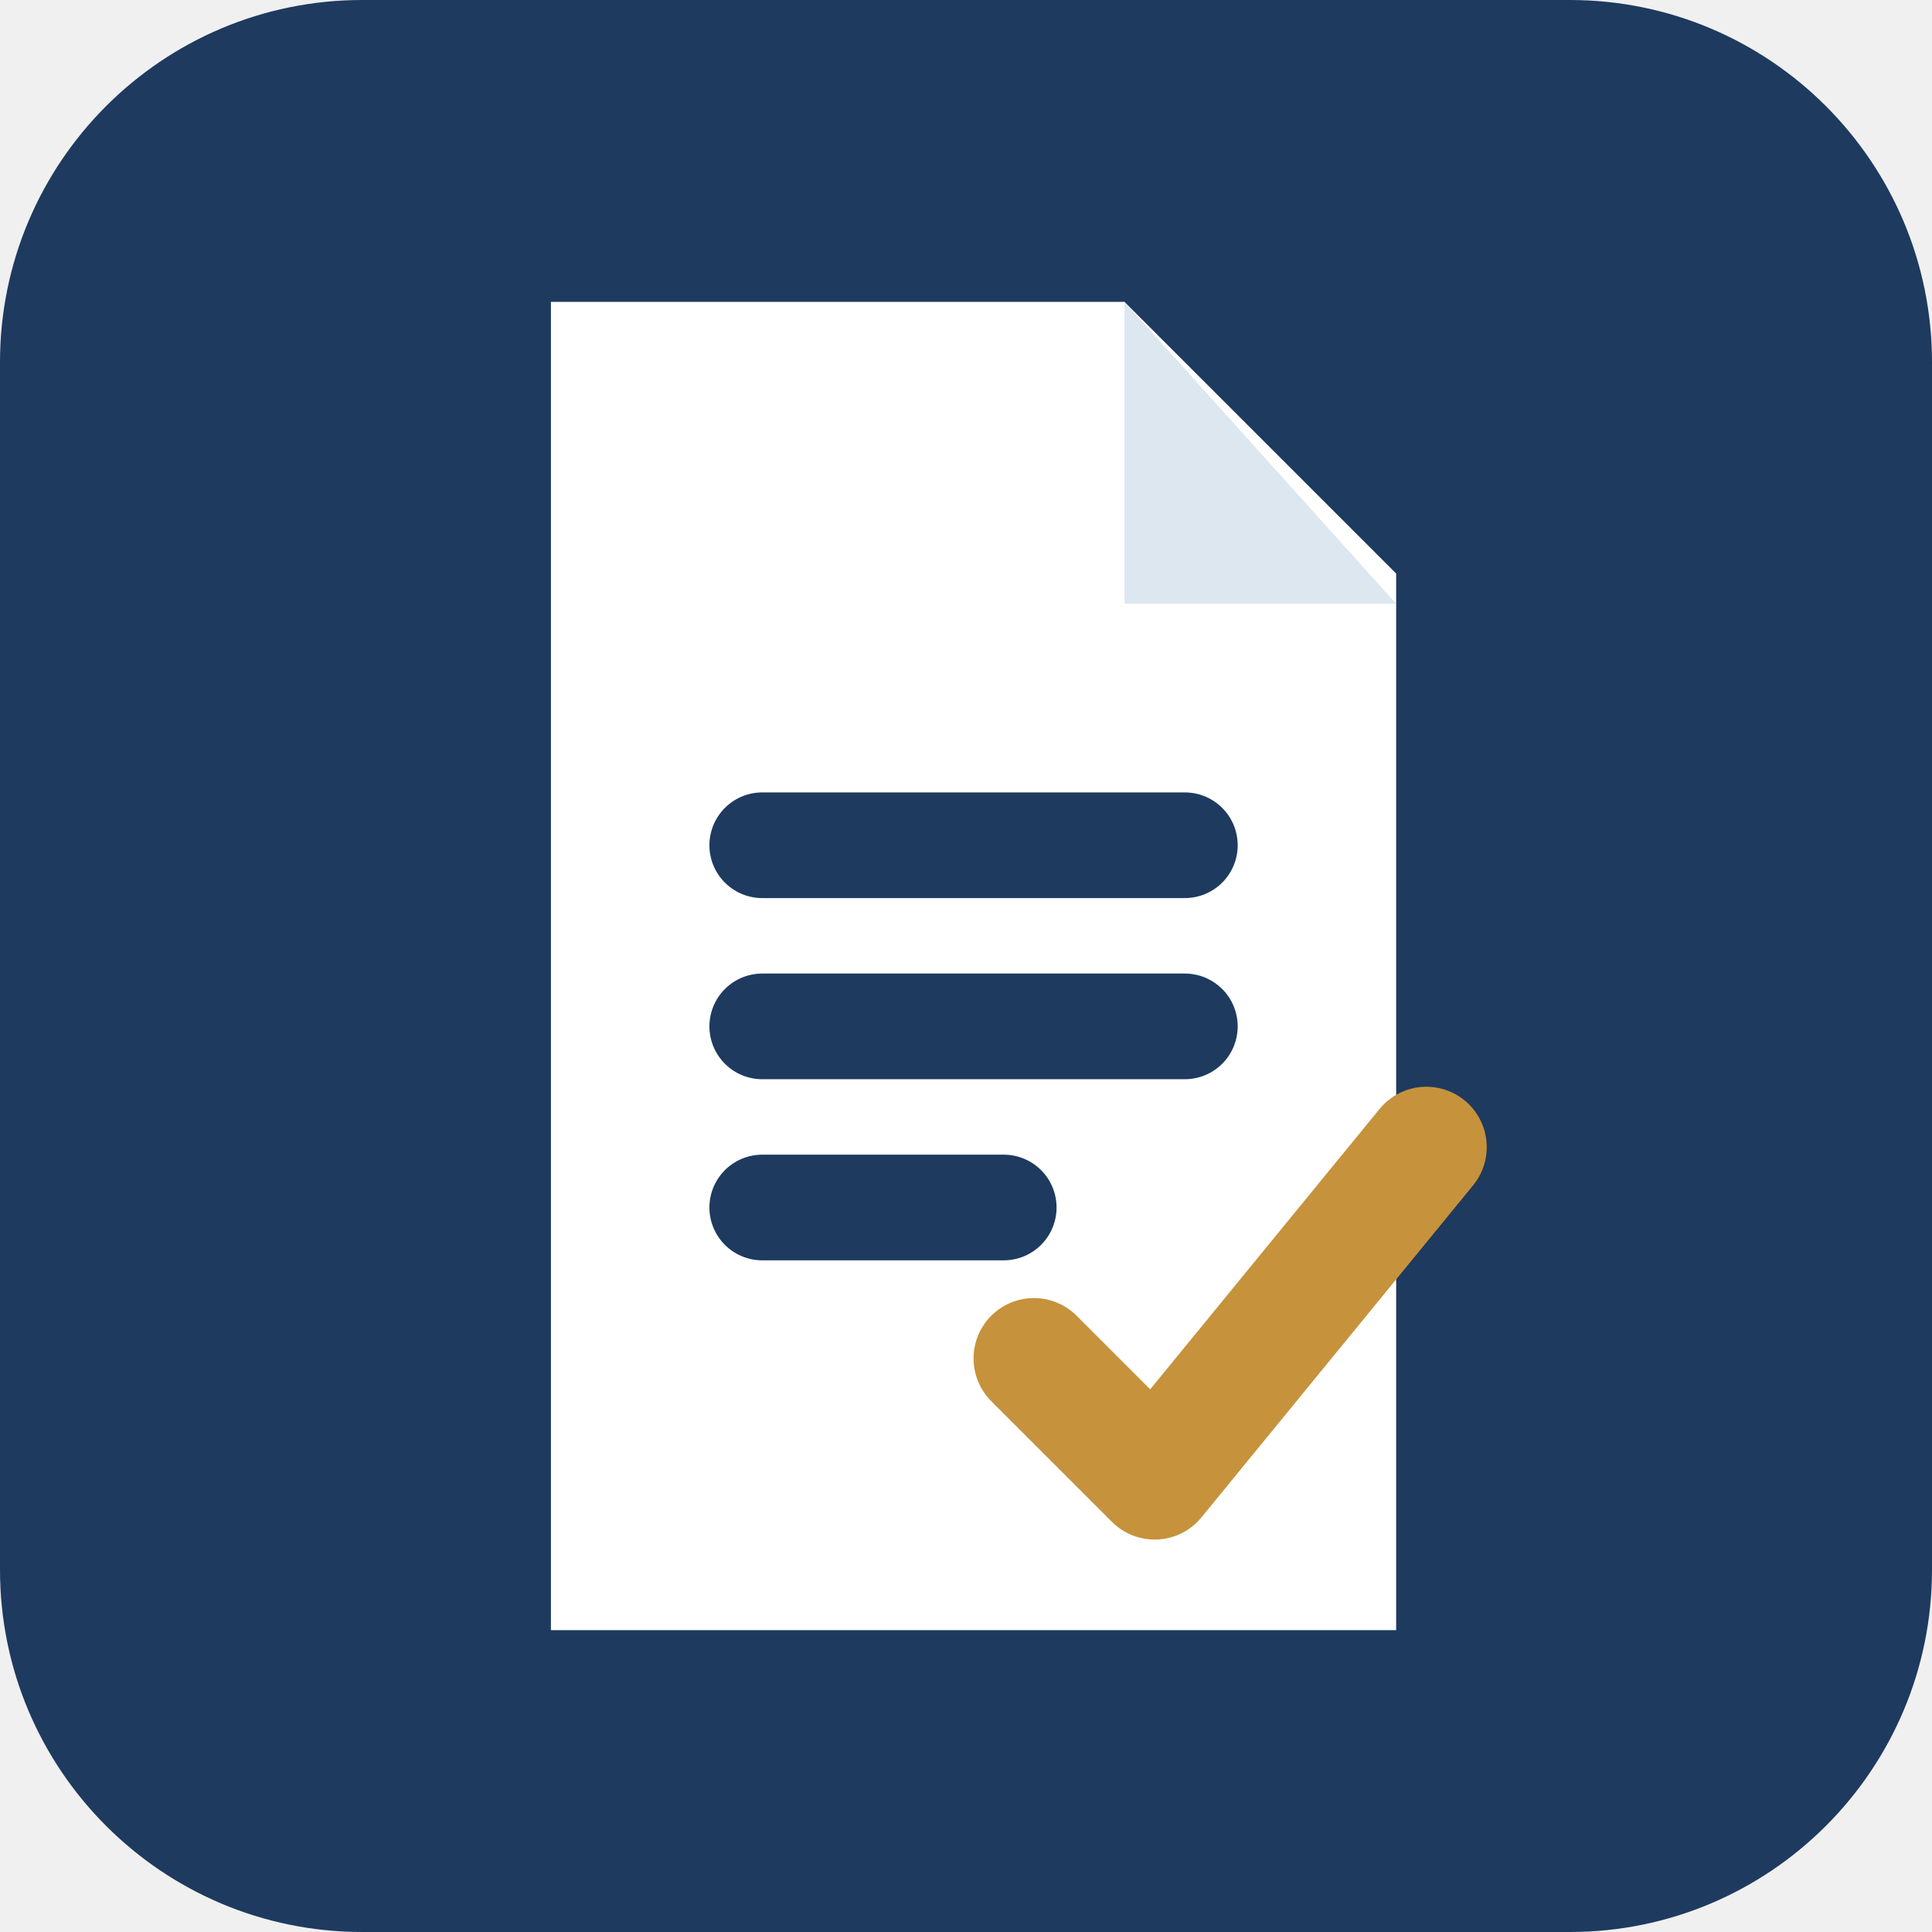
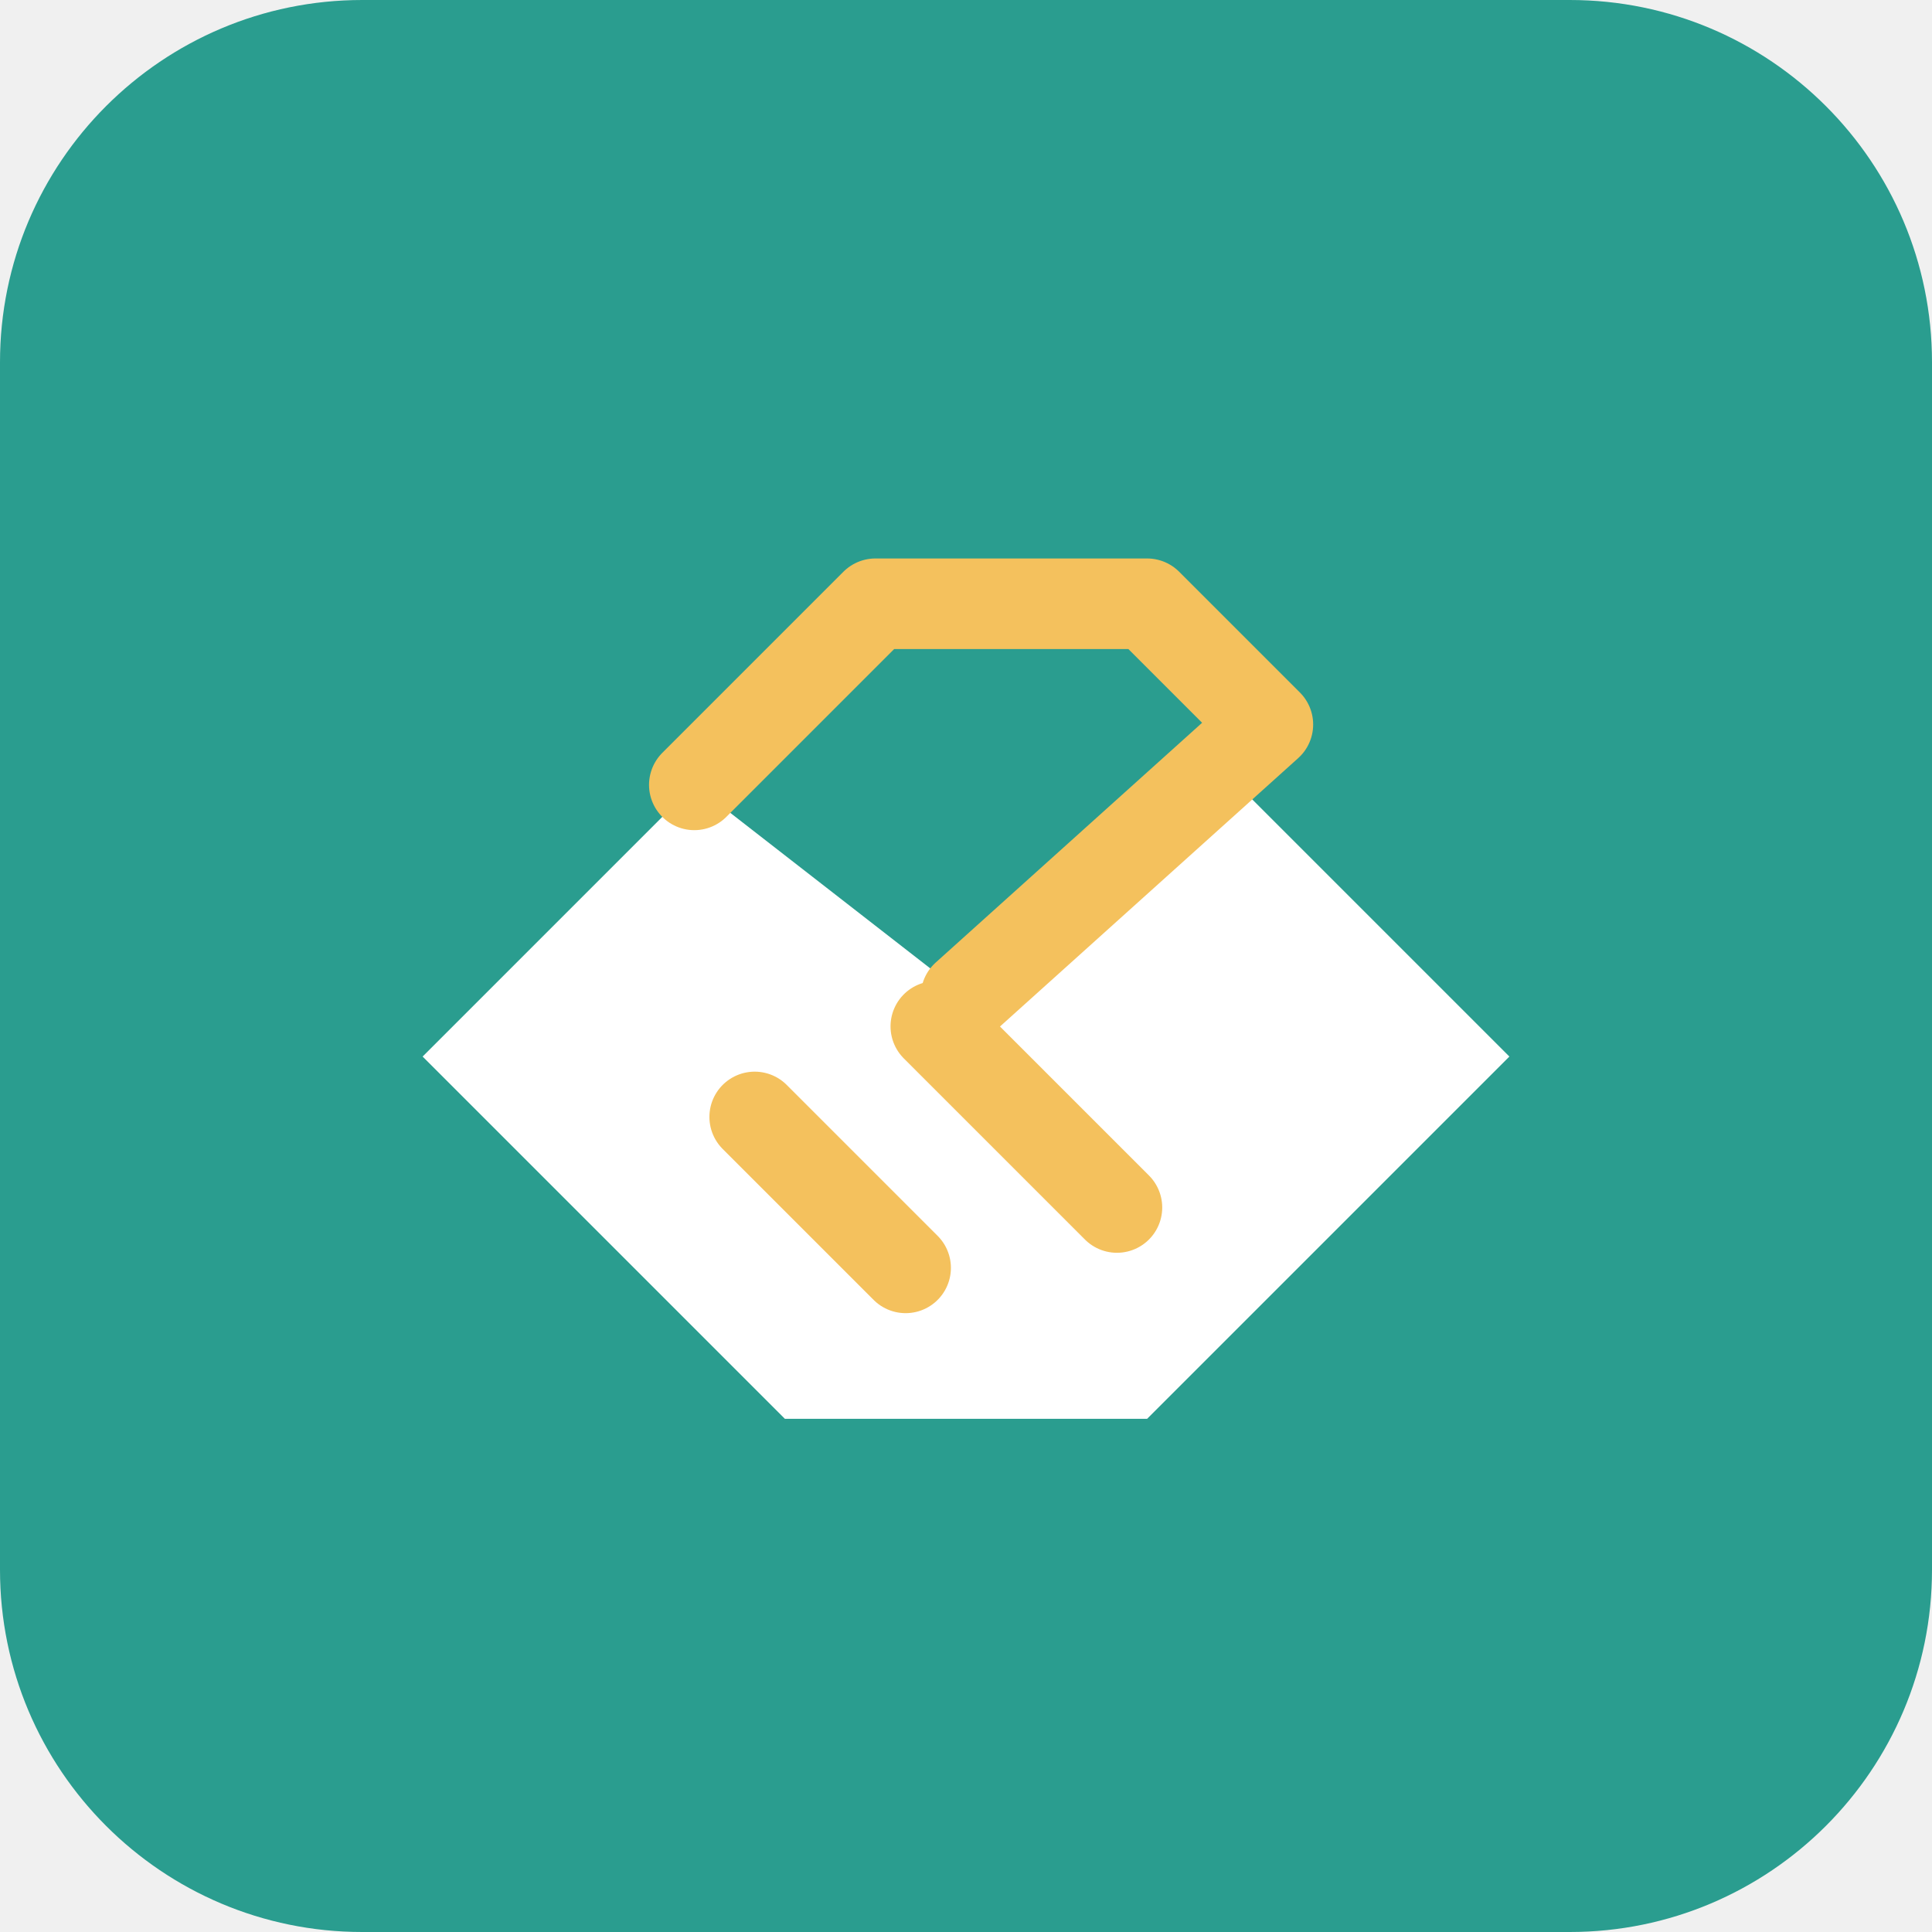
<svg xmlns="http://www.w3.org/2000/svg" width="512" height="512" viewBox="0 0 512 512">
-   <rect width="512" height="512" rx="96" fill="#1E3A5F" />
-   <path d="M146 80h152l72 72v280H146z" fill="#FFFFFF" />
-   <path d="M298 80v80h72" fill="#DDE7F0" />
-   <path d="M202 224h112M202 272h112M202 320h64" fill="none" stroke="#1E3A5F" stroke-width="28" stroke-linecap="round" />
-   <path d="m274 360 32 32 72-88" fill="none" stroke="#C6923C" stroke-width="32" stroke-linecap="round" stroke-linejoin="round" />
+   <rect width="512" height="512" rx="96" fill="#2A9D8F" />
+   <g transform="scale(4)" stroke-linecap="round" stroke-linejoin="round">
+     <path d="M28 70 46 52l18 14 18-14 18 18-24 24H52z" fill="#FFFFFF" />
+     <path d="m46 52 12-12h18l8 8-20 18M50 74l10 10M62 68l12 12" fill="none" stroke="#F4C15D" stroke-width="6" />
+   </g>
</svg>
